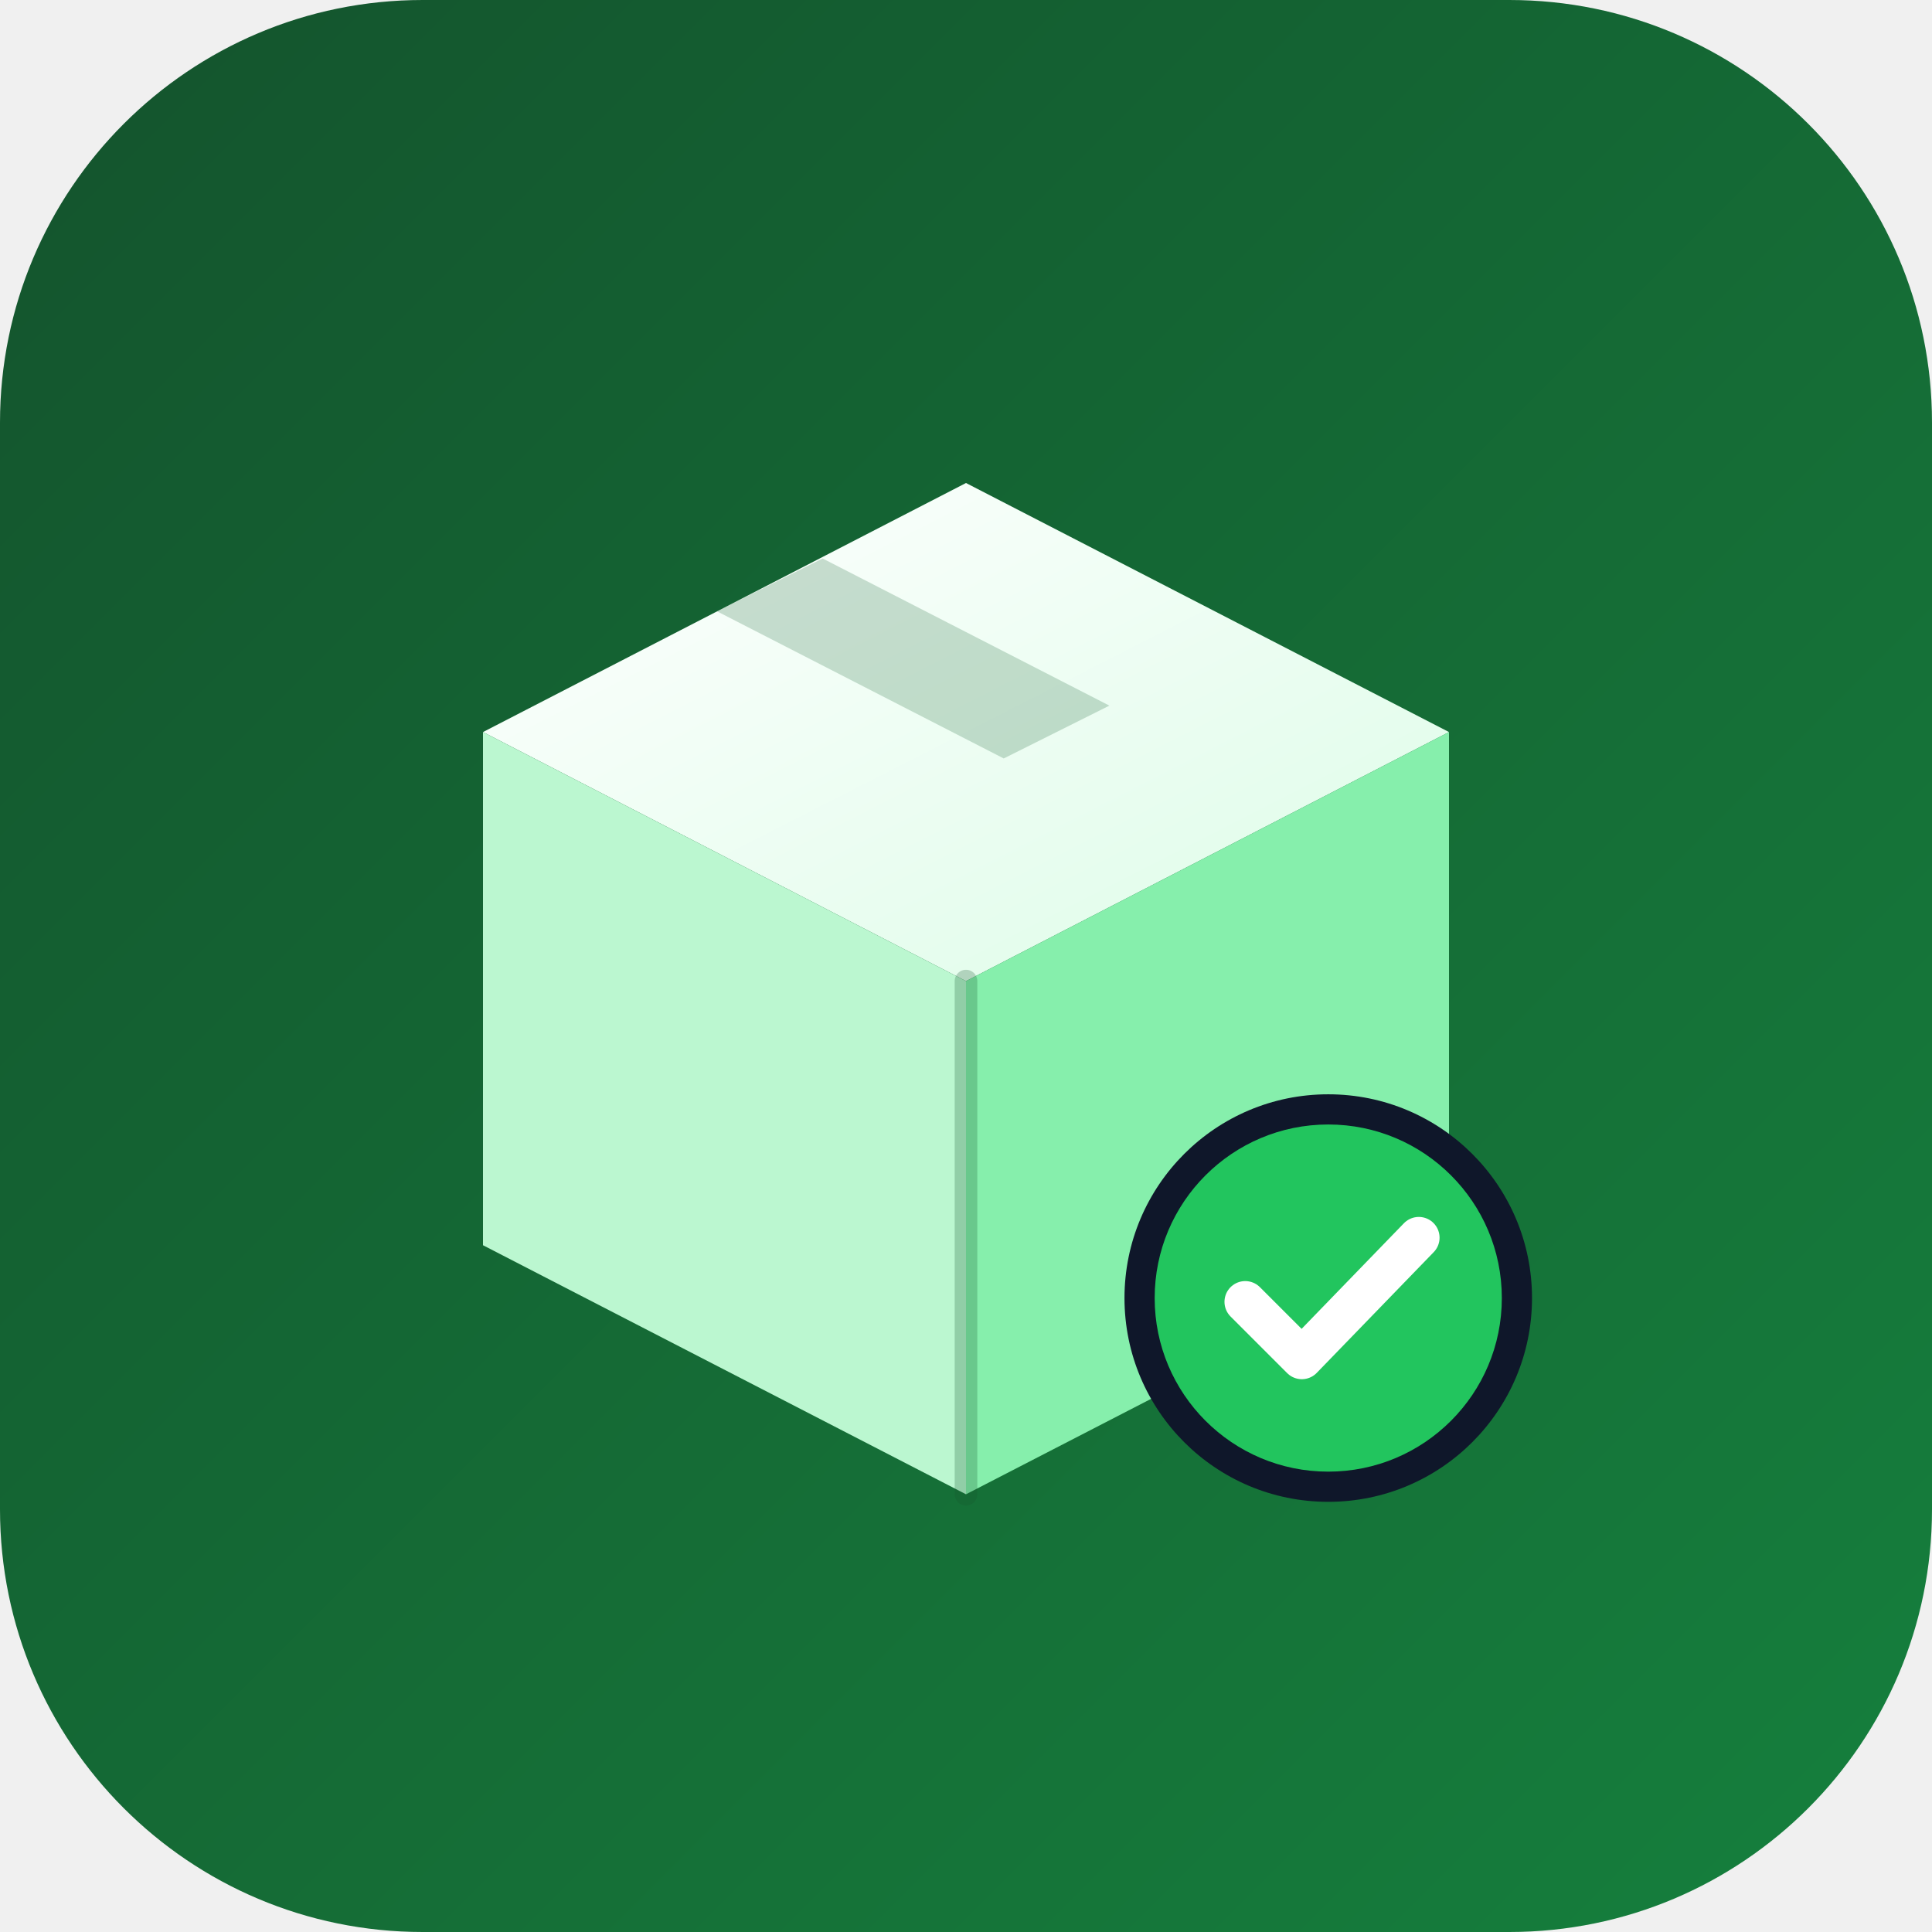
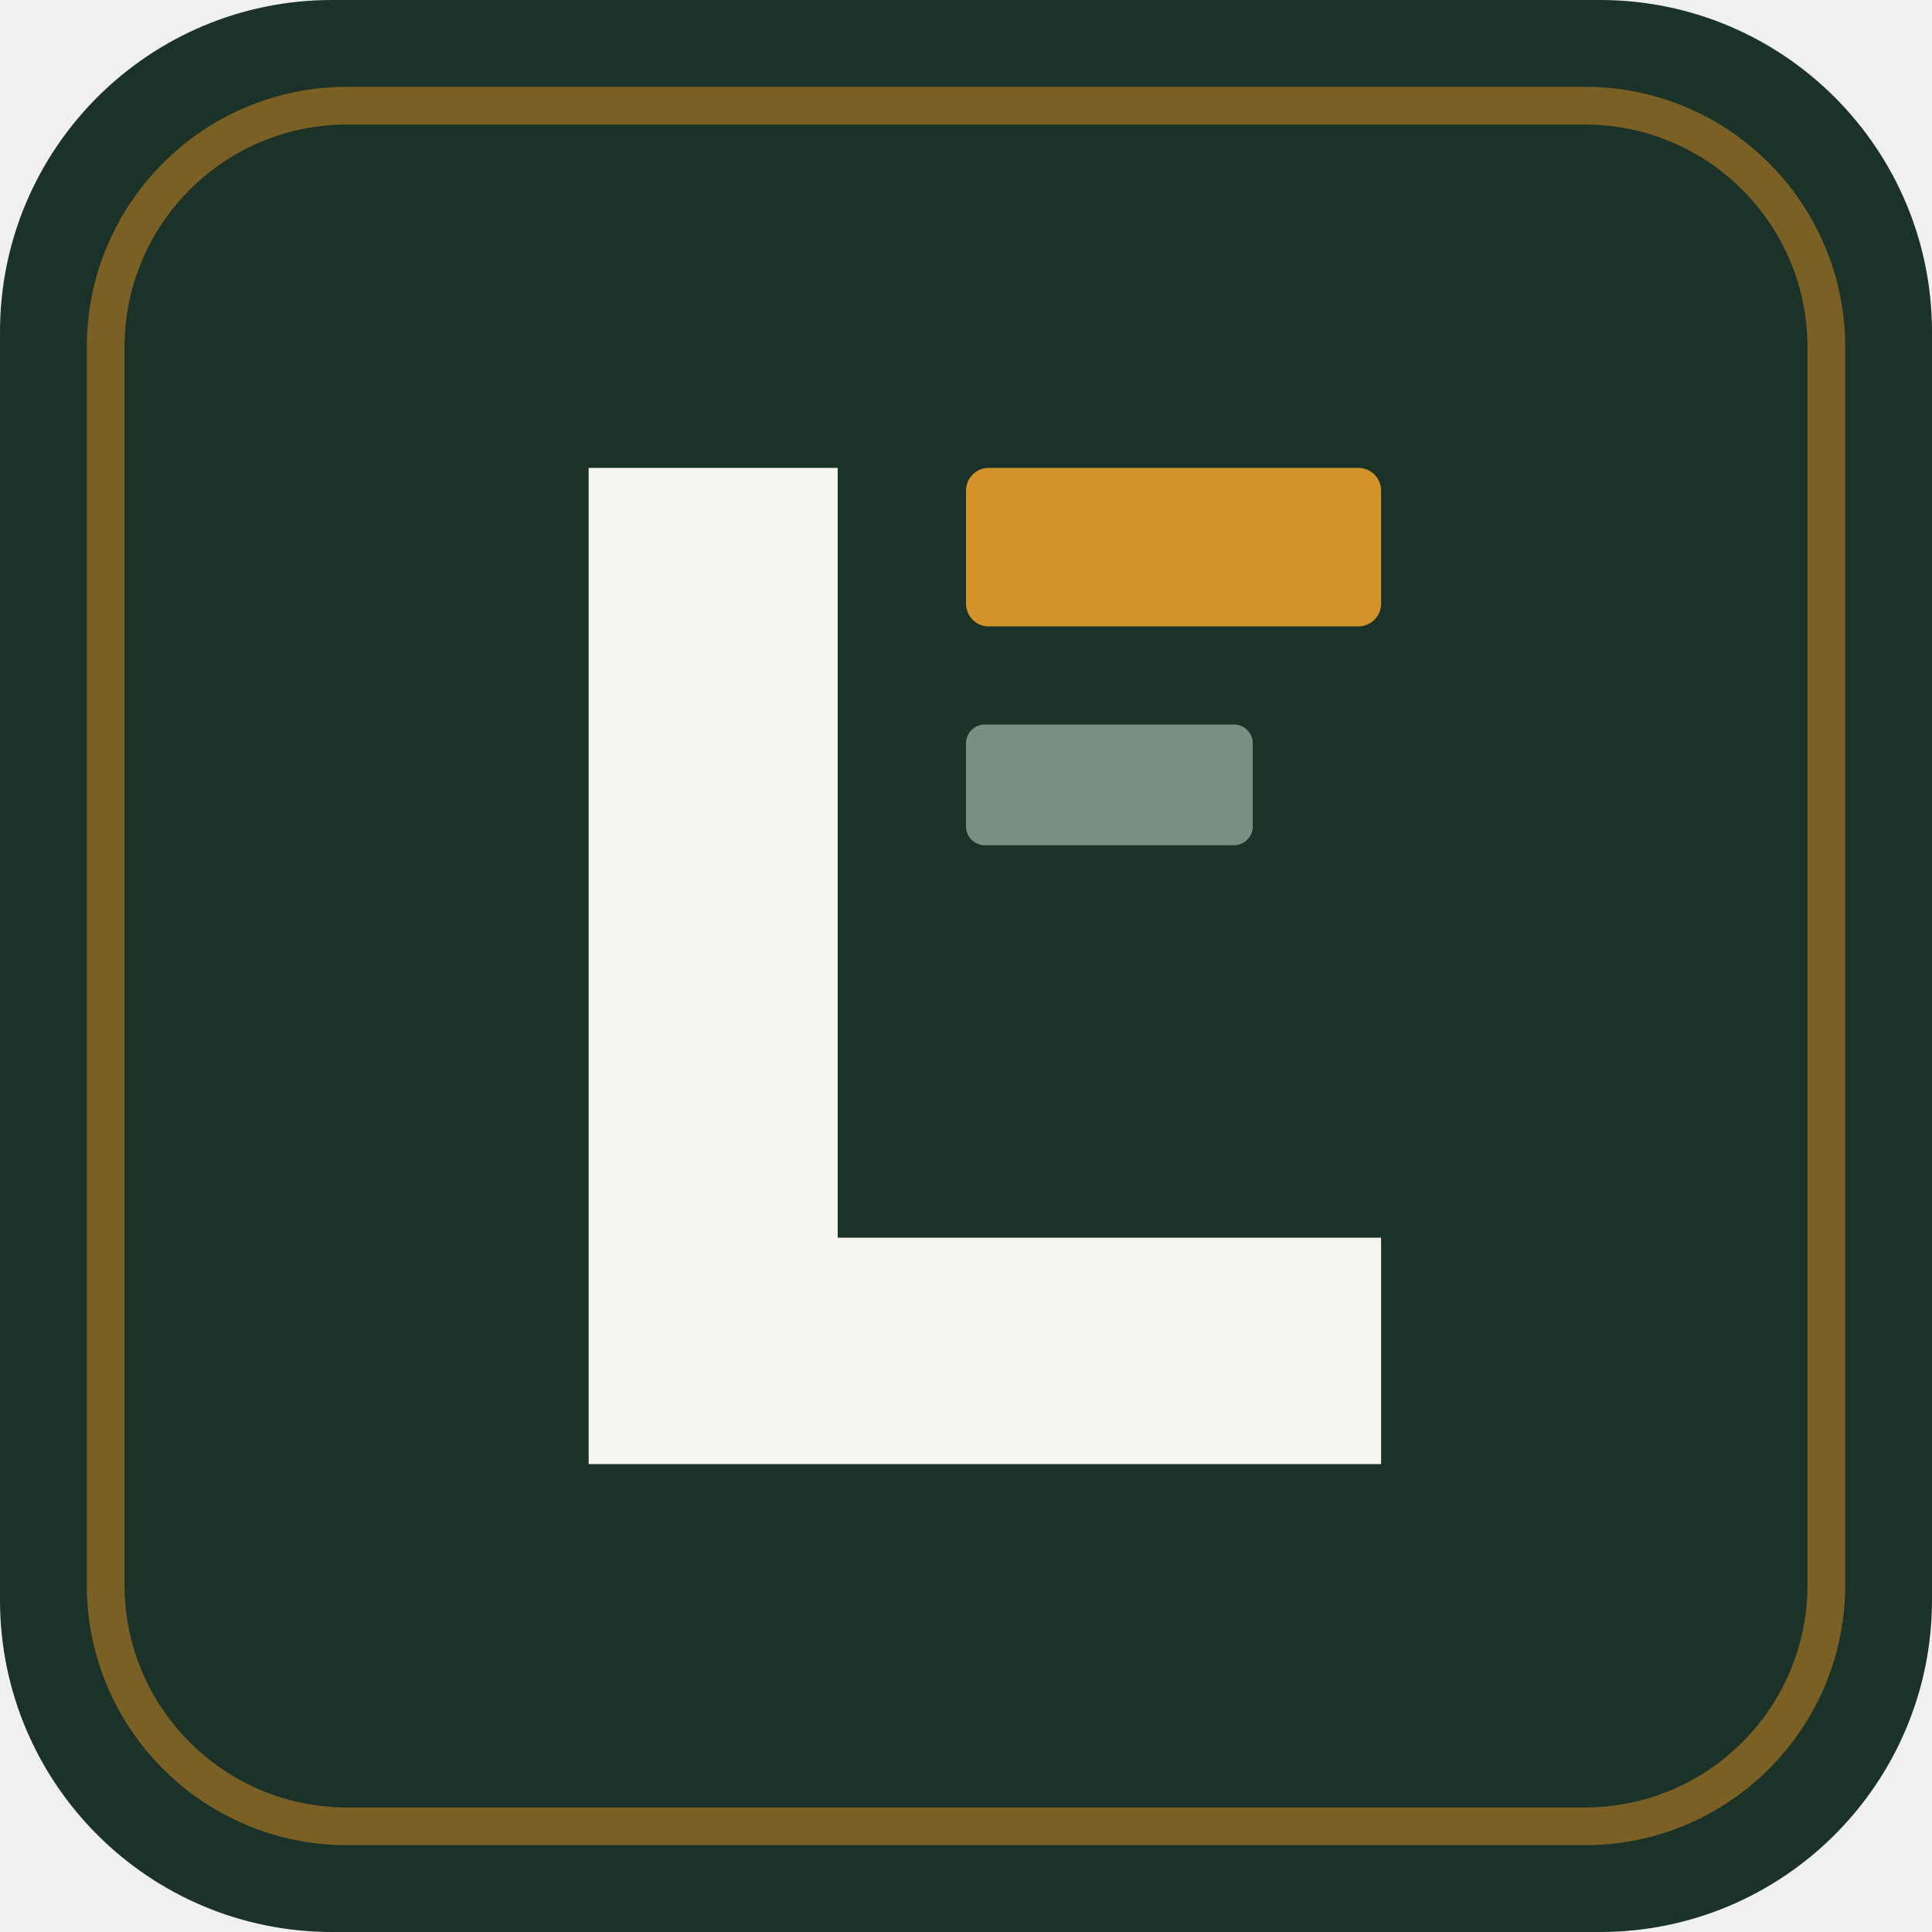
- <svg xmlns="http://www.w3.org/2000/svg" viewBox="0 0 512 512" role="img" aria-label="Skladový asistent">
-   <defs>
-     <linearGradient id="bg" x1="0" y1="0" x2="1" y2="1">
-       <stop offset="0%" stop-color="#14532d" />
-       <stop offset="100%" stop-color="#15803d" />
-     </linearGradient>
-     <linearGradient id="boxTop" x1="0" y1="0" x2="1" y2="1">
-       <stop offset="0%" stop-color="#ffffff" />
-       <stop offset="100%" stop-color="#dcfce7" />
-     </linearGradient>
-   </defs>
-   <rect width="512" height="512" rx="112" fill="url(#bg)" />
-   <g transform="translate(256 260)">
-     <polygon points="0,-132 128,-66 0,0 -128,-66" fill="url(#boxTop)" />
-     <polygon points="-128,-66 0,0 0,136 -128,70" fill="#bbf7d0" />
-     <polygon points="128,-66 0,0 0,136 128,70" fill="#86efac" />
-     <polygon points="-38,-112 38,-73 10,-59 -66,-98" fill="#166534" opacity="0.22" />
-     <line x1="0" y1="0" x2="0" y2="136" stroke="#14532d" stroke-width="6" stroke-linecap="round" opacity="0.25" />
-     <circle cx="96" cy="84" r="54" fill="#0f172a" />
-     <circle cx="96" cy="84" r="46" fill="#22c55e" />
-     <path d="M74 85 L89 100 L120 68" fill="none" stroke="#ffffff" stroke-width="11" stroke-linecap="round" stroke-linejoin="round" />
-   </g>
+ <svg xmlns="http://www.w3.org/2000/svg" viewBox="0 0 512 512" role="img" aria-label="Lakromáček">
+   <rect width="512" height="512" rx="88" fill="#1b3228" />
+   <rect x="28" y="28" width="456" height="456" rx="64" fill="none" stroke="#c98520" stroke-width="10" opacity="0.55" />
+   <path d="M156 124 H222 V328 H366 V388 H156 Z" fill="#f7f5ef" />
+   <rect x="256" y="124" width="110" height="42" rx="6" fill="#d4922a" />
+   <rect x="256" y="192" width="76" height="32" rx="5" fill="#9fb8aa" opacity="0.7" />
</svg>
